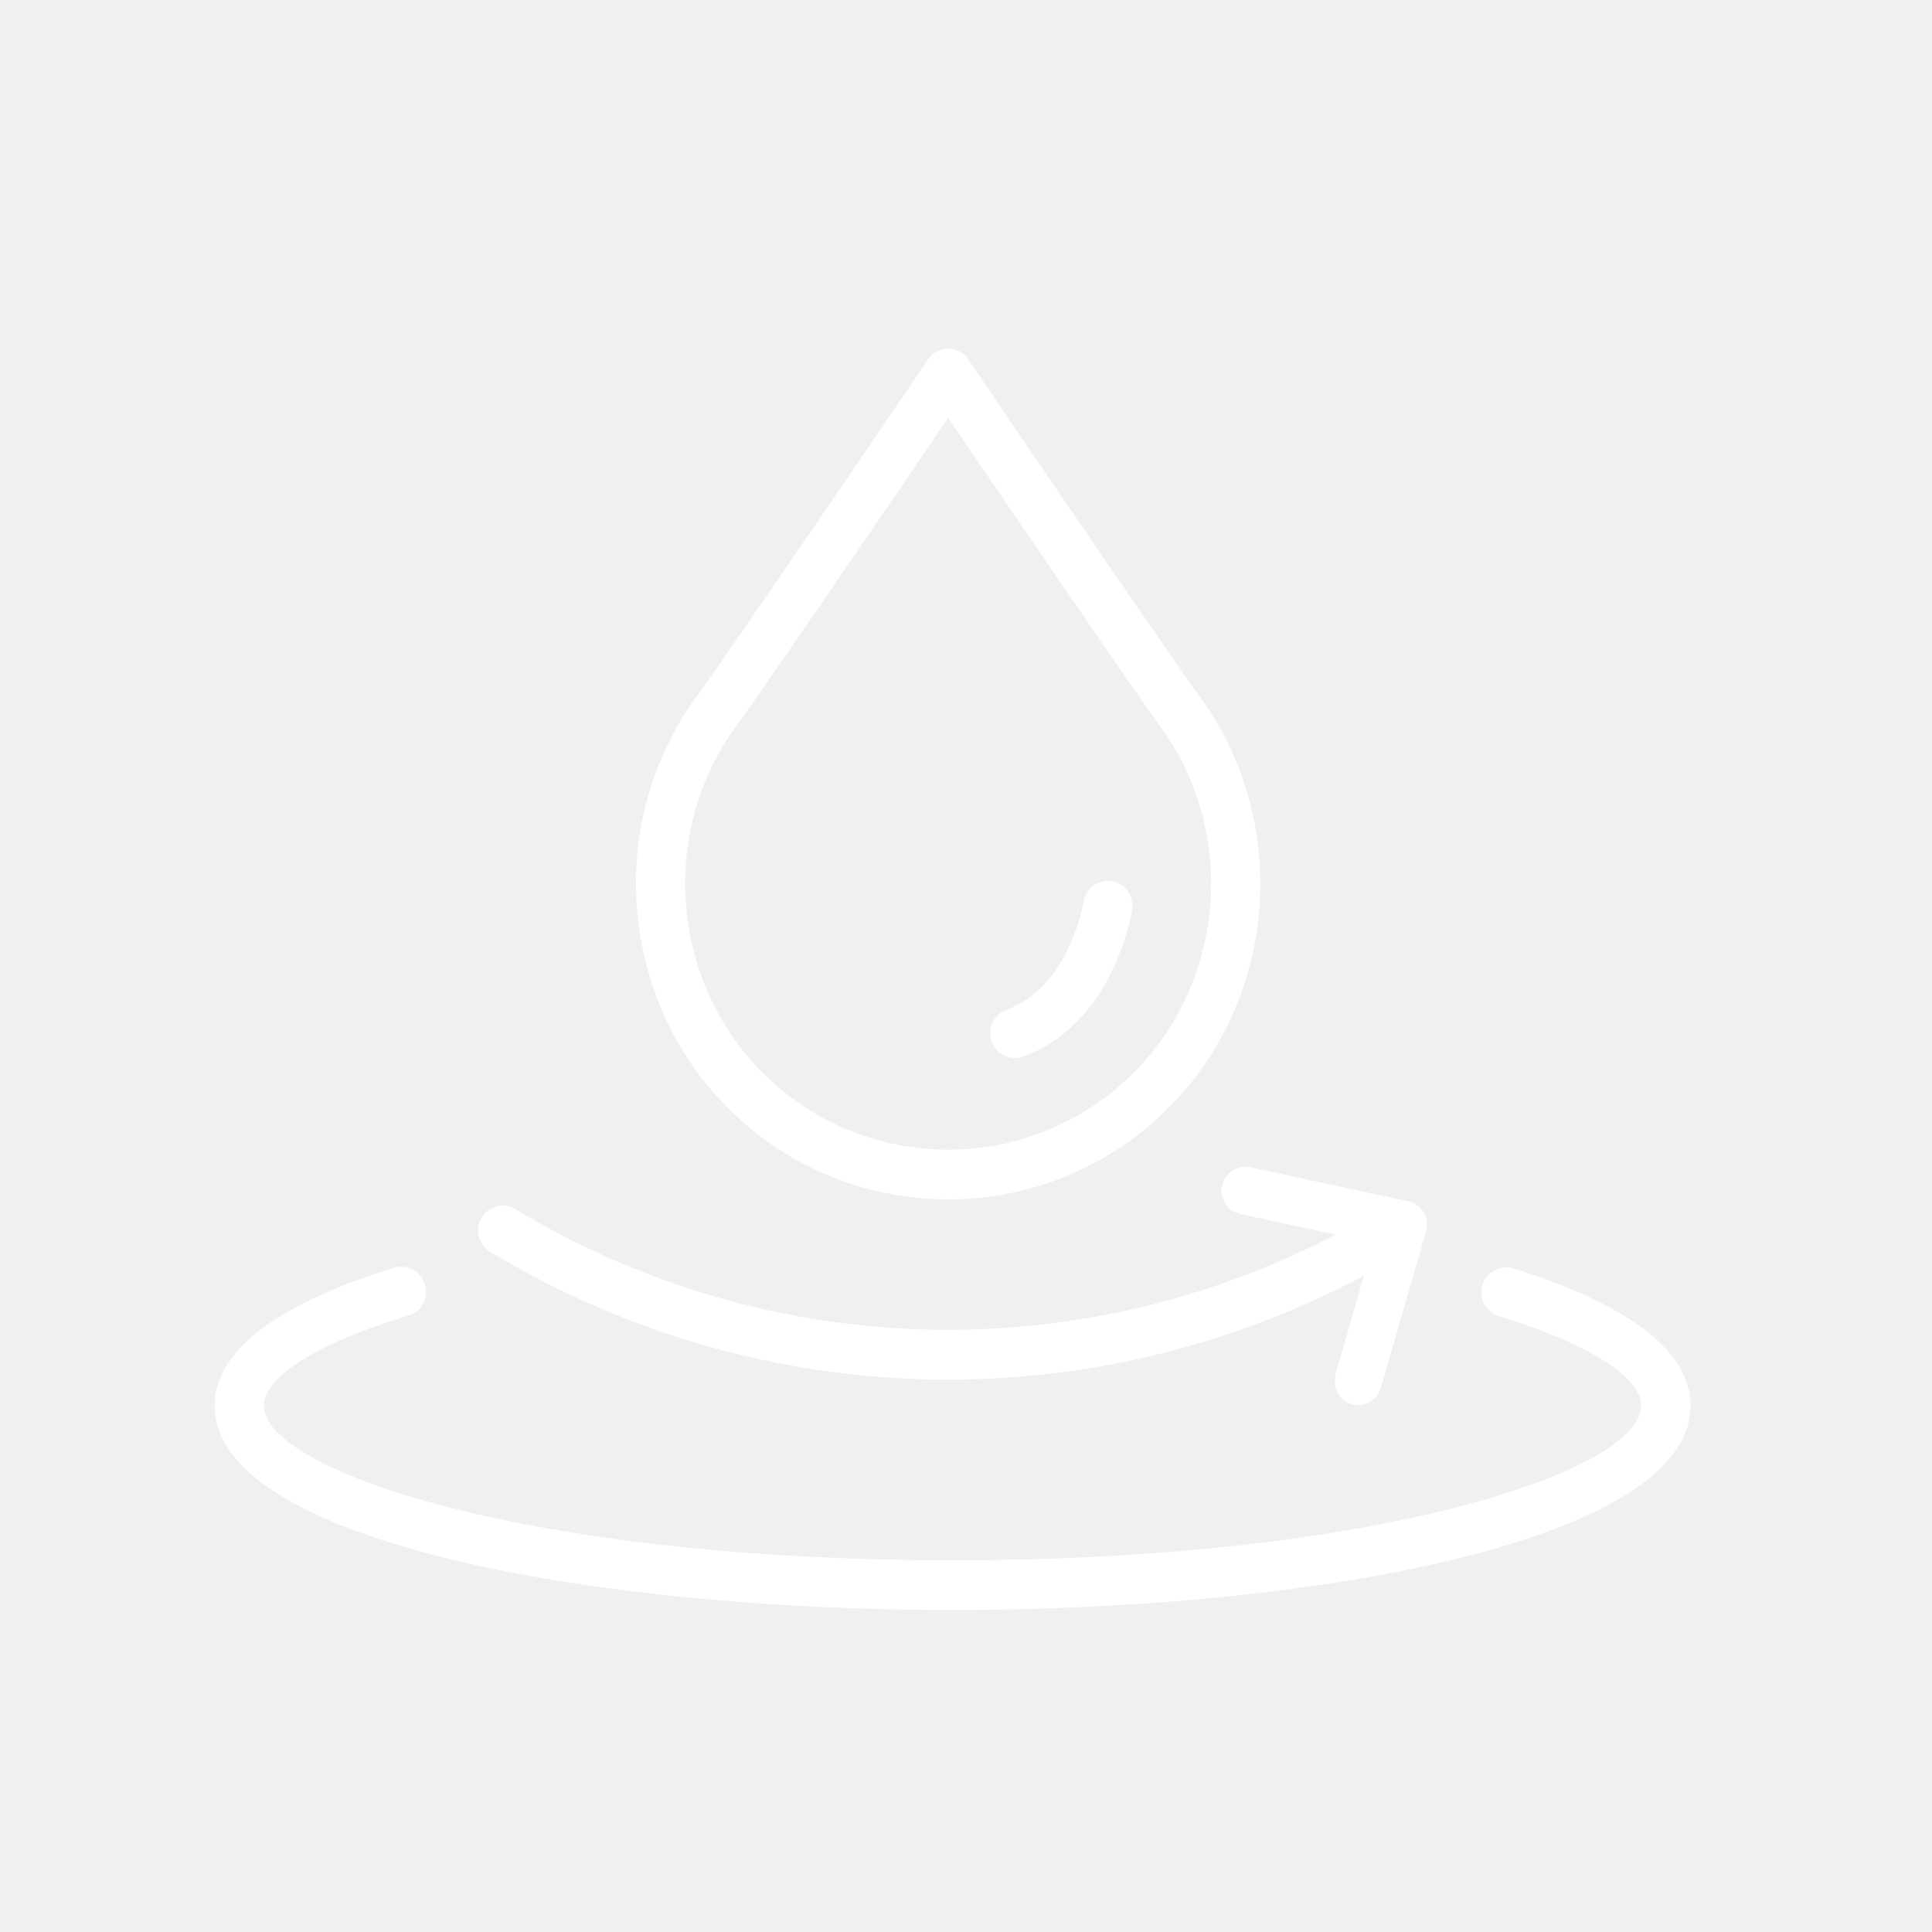
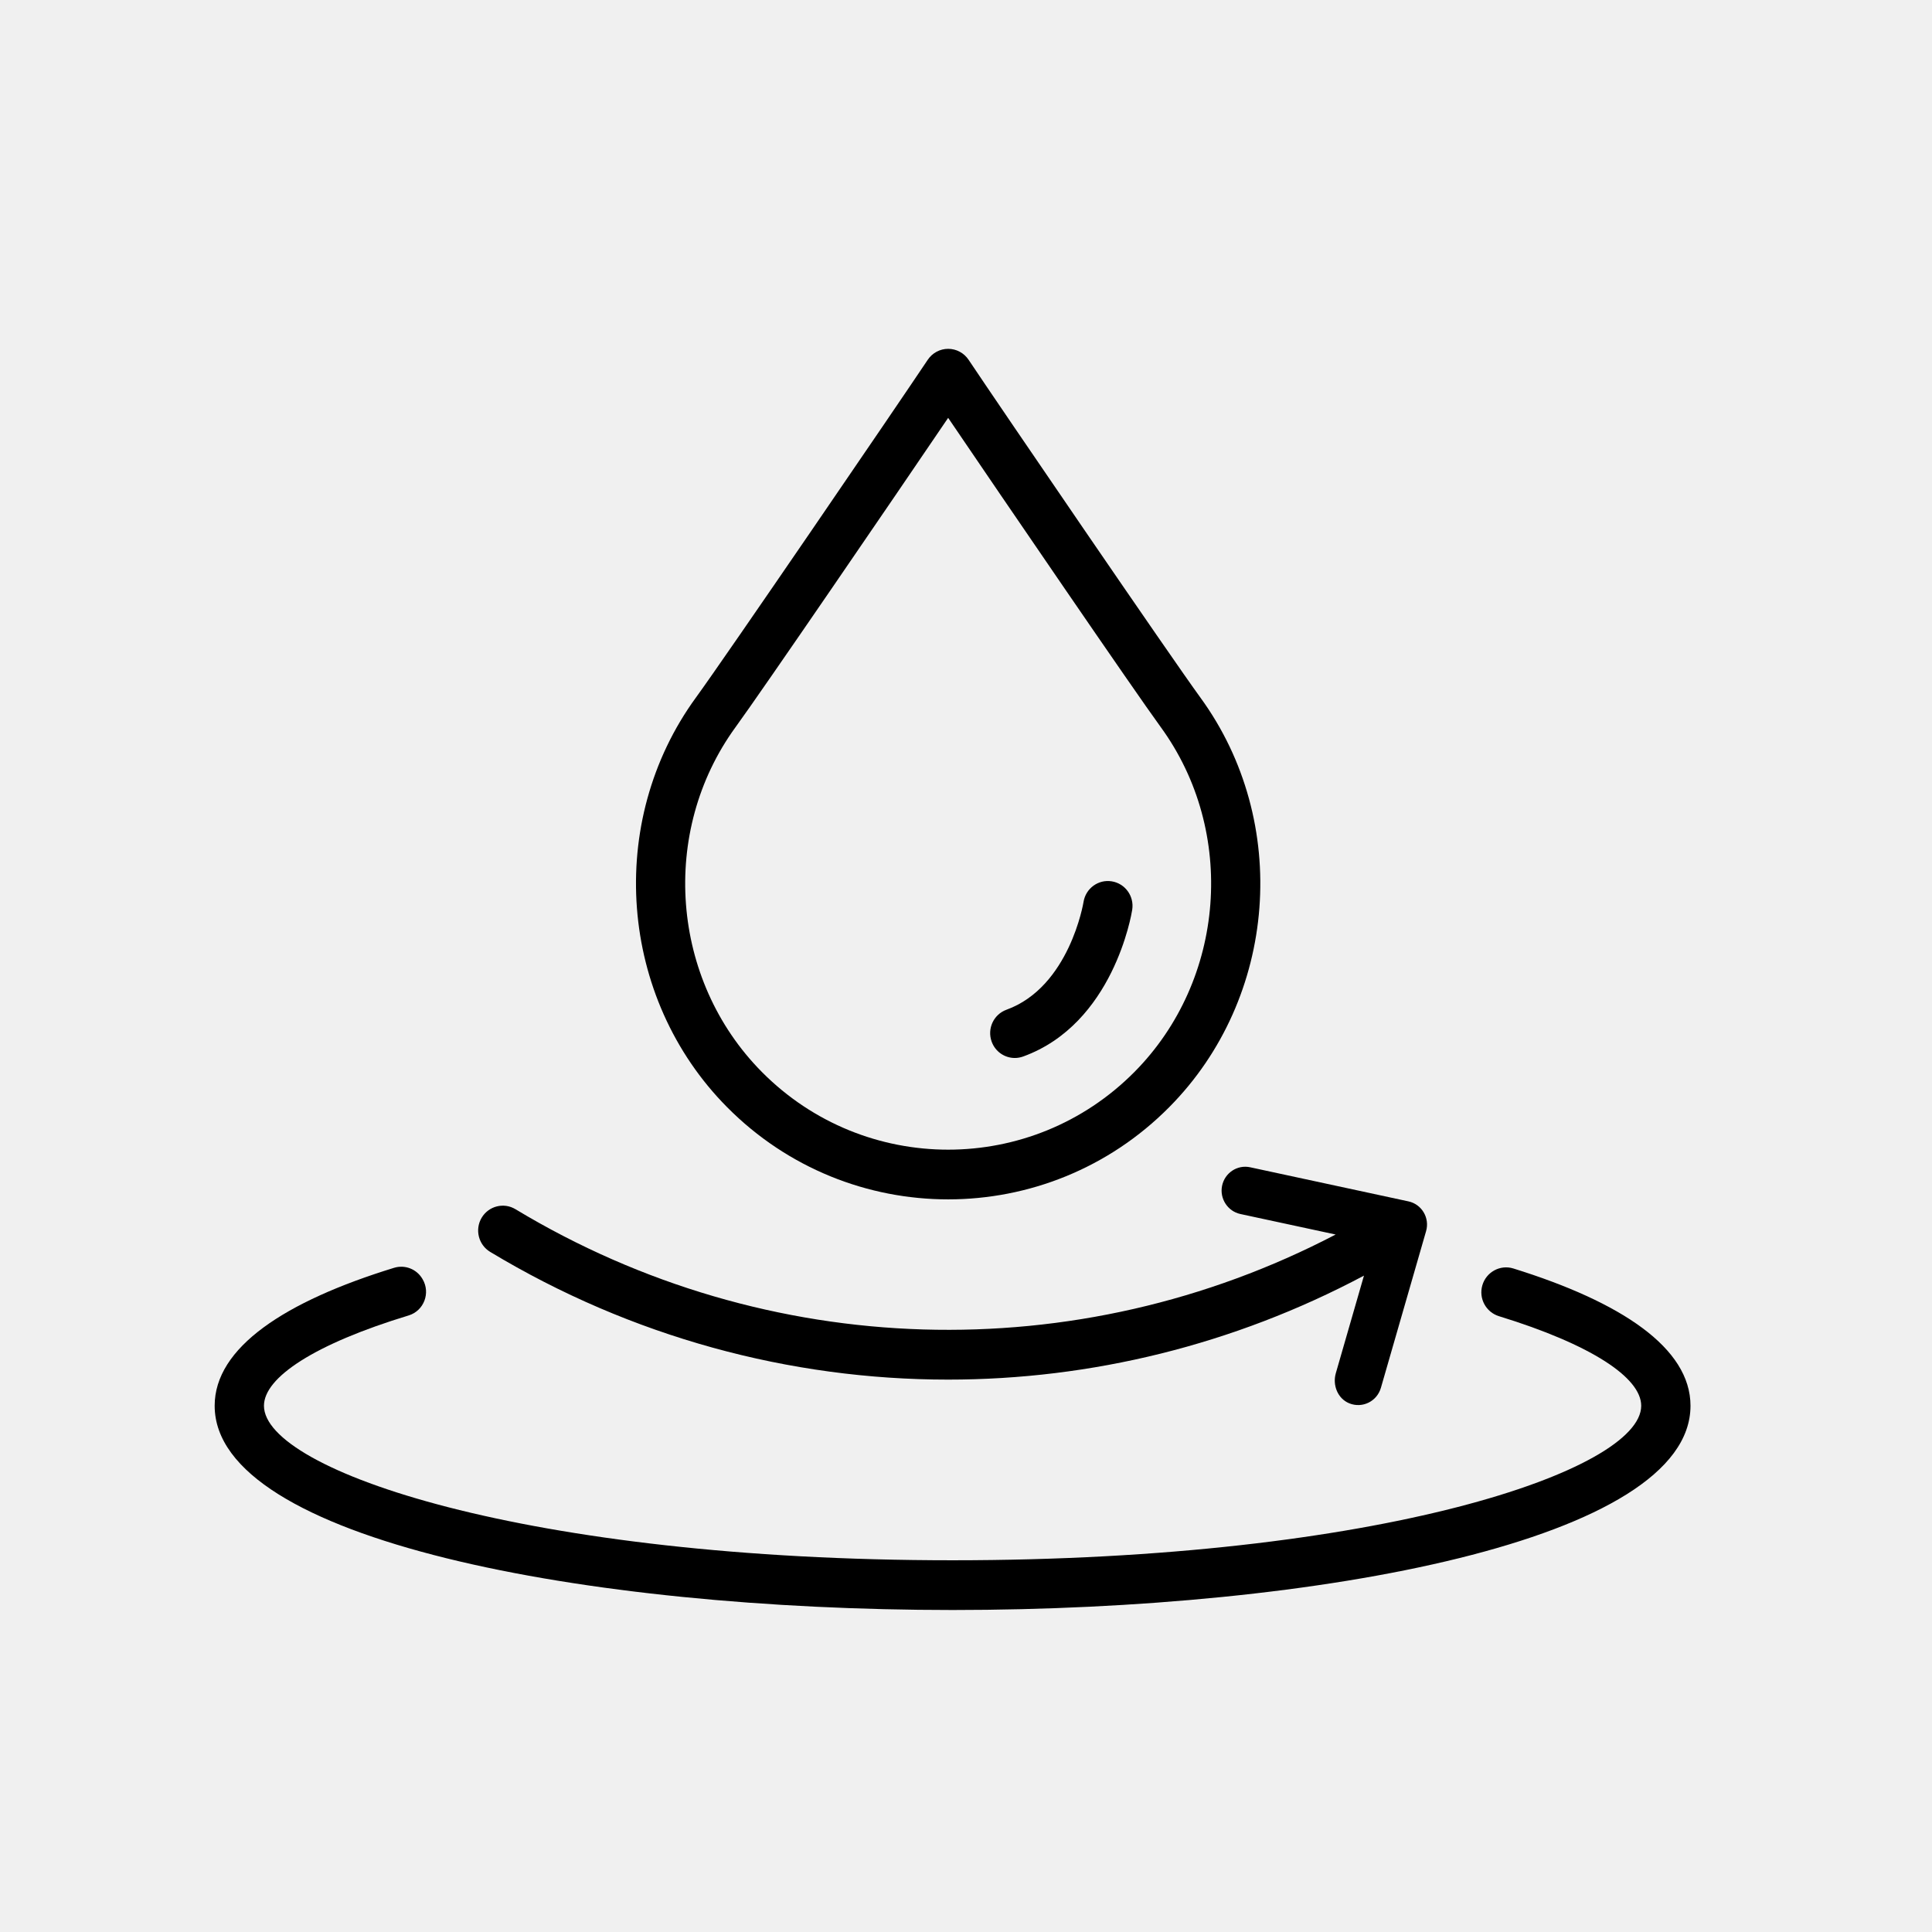
<svg xmlns="http://www.w3.org/2000/svg" width="72" height="72" viewBox="0 0 72 72" fill="none">
-   <path d="M56.397 47.272C55.906 47.12 55.385 47.405 55.242 47.902C55.101 48.391 55.379 48.902 55.861 49.05C59.293 50.105 61.163 51.338 61.163 52.389C61.163 54.794 51.4 58.147 35.5 58.147C19.6 58.147 9.837 54.794 9.837 52.389C9.837 51.328 11.74 50.083 15.231 49.022C15.797 48.85 16.052 48.184 15.749 47.672L15.739 47.655C15.523 47.291 15.087 47.124 14.685 47.248C10.613 48.5 8 50.219 8 52.389C8 57.386 21.834 60 35.5 60C49.166 60 63 57.386 63 52.389C63 50.234 60.423 48.523 56.397 47.272Z" fill="white" />
-   <path d="M35.335 44.697C38.319 44.697 41.304 43.551 43.575 41.259C47.611 37.189 48.109 30.627 44.735 25.996C43.624 24.472 37.265 15.158 36.097 13.409C35.926 13.153 35.641 13 35.335 13C35.03 13 34.744 13.153 34.574 13.409C33.404 15.159 27.043 24.475 25.935 25.996C22.561 30.627 23.059 37.189 27.095 41.259C29.366 43.551 32.351 44.697 35.335 44.697ZM27.416 27.093C28.417 25.718 33.302 18.57 35.335 15.572C37.368 18.569 42.25 25.715 43.255 27.093C46.096 30.993 45.676 36.52 42.277 39.949C38.449 43.81 32.221 43.81 28.393 39.949C24.994 36.52 24.574 30.993 27.416 27.093Z" fill="white" />
-   <path d="M37.819 39.428C37.922 39.428 38.027 39.41 38.13 39.373C41.487 38.155 42.167 34.079 42.194 33.906C42.274 33.4 41.933 32.925 41.432 32.845C40.93 32.763 40.46 33.109 40.38 33.614C40.375 33.646 39.855 36.778 37.508 37.63C37.031 37.803 36.783 38.333 36.955 38.815C37.089 39.193 37.442 39.428 37.819 39.428Z" fill="white" />
-   <path d="M18.267 46.654C23.531 49.827 29.433 51.414 35.335 51.414C40.657 51.414 45.977 50.12 50.831 47.539L49.782 51.175C49.653 51.622 49.854 52.123 50.282 52.297C50.775 52.497 51.317 52.222 51.462 51.721L53.146 45.881C53.288 45.389 52.986 44.879 52.489 44.772L46.591 43.501C46.111 43.397 45.639 43.71 45.542 44.197C45.448 44.671 45.755 45.141 46.223 45.242L49.776 46.007C40.144 51.038 28.602 50.726 19.209 45.063C18.774 44.801 18.21 44.944 17.949 45.383C17.689 45.822 17.831 46.391 18.267 46.654Z" fill="white" />
+   <path d="M56.397 47.272C55.906 47.12 55.385 47.405 55.242 47.902C55.101 48.391 55.379 48.902 55.861 49.05C59.293 50.105 61.163 51.338 61.163 52.389C61.163 54.794 51.4 58.147 35.5 58.147C19.6 58.147 9.837 54.794 9.837 52.389C9.837 51.328 11.74 50.083 15.231 49.022C15.797 48.85 16.052 48.184 15.749 47.672L15.739 47.655C15.523 47.291 15.087 47.124 14.685 47.248C10.613 48.5 8 50.219 8 52.389C8 57.386 21.834 60 35.5 60C49.166 60 63 57.386 63 52.389C63 50.234 60.423 48.523 56.397 47.272Z" fill="currentColor" />
+   <path d="M35.335 44.697C38.319 44.697 41.304 43.551 43.575 41.259C47.611 37.189 48.109 30.627 44.735 25.996C43.624 24.472 37.265 15.158 36.097 13.409C35.926 13.153 35.641 13 35.335 13C35.03 13 34.744 13.153 34.574 13.409C33.404 15.159 27.043 24.475 25.935 25.996C22.561 30.627 23.059 37.189 27.095 41.259C29.366 43.551 32.351 44.697 35.335 44.697ZM27.416 27.093C28.417 25.718 33.302 18.57 35.335 15.572C37.368 18.569 42.25 25.715 43.255 27.093C46.096 30.993 45.676 36.52 42.277 39.949C38.449 43.81 32.221 43.81 28.393 39.949C24.994 36.52 24.574 30.993 27.416 27.093Z" fill="currentColor" />
+   <path d="M37.819 39.428C37.922 39.428 38.027 39.41 38.13 39.373C41.487 38.155 42.167 34.079 42.194 33.906C42.274 33.4 41.933 32.925 41.432 32.845C40.93 32.763 40.46 33.109 40.38 33.614C40.375 33.646 39.855 36.778 37.508 37.63C37.031 37.803 36.783 38.333 36.955 38.815C37.089 39.193 37.442 39.428 37.819 39.428Z" fill="currentColor" />
+   <path d="M18.267 46.654C23.531 49.827 29.433 51.414 35.335 51.414C40.657 51.414 45.977 50.12 50.831 47.539L49.782 51.175C49.653 51.622 49.854 52.123 50.282 52.297C50.775 52.497 51.317 52.222 51.462 51.721L53.146 45.881C53.288 45.389 52.986 44.879 52.489 44.772L46.591 43.501C46.111 43.397 45.639 43.71 45.542 44.197C45.448 44.671 45.755 45.141 46.223 45.242L49.776 46.007C40.144 51.038 28.602 50.726 19.209 45.063C18.774 44.801 18.21 44.944 17.949 45.383C17.689 45.822 17.831 46.391 18.267 46.654Z" fill="currentColor" />
</svg>
